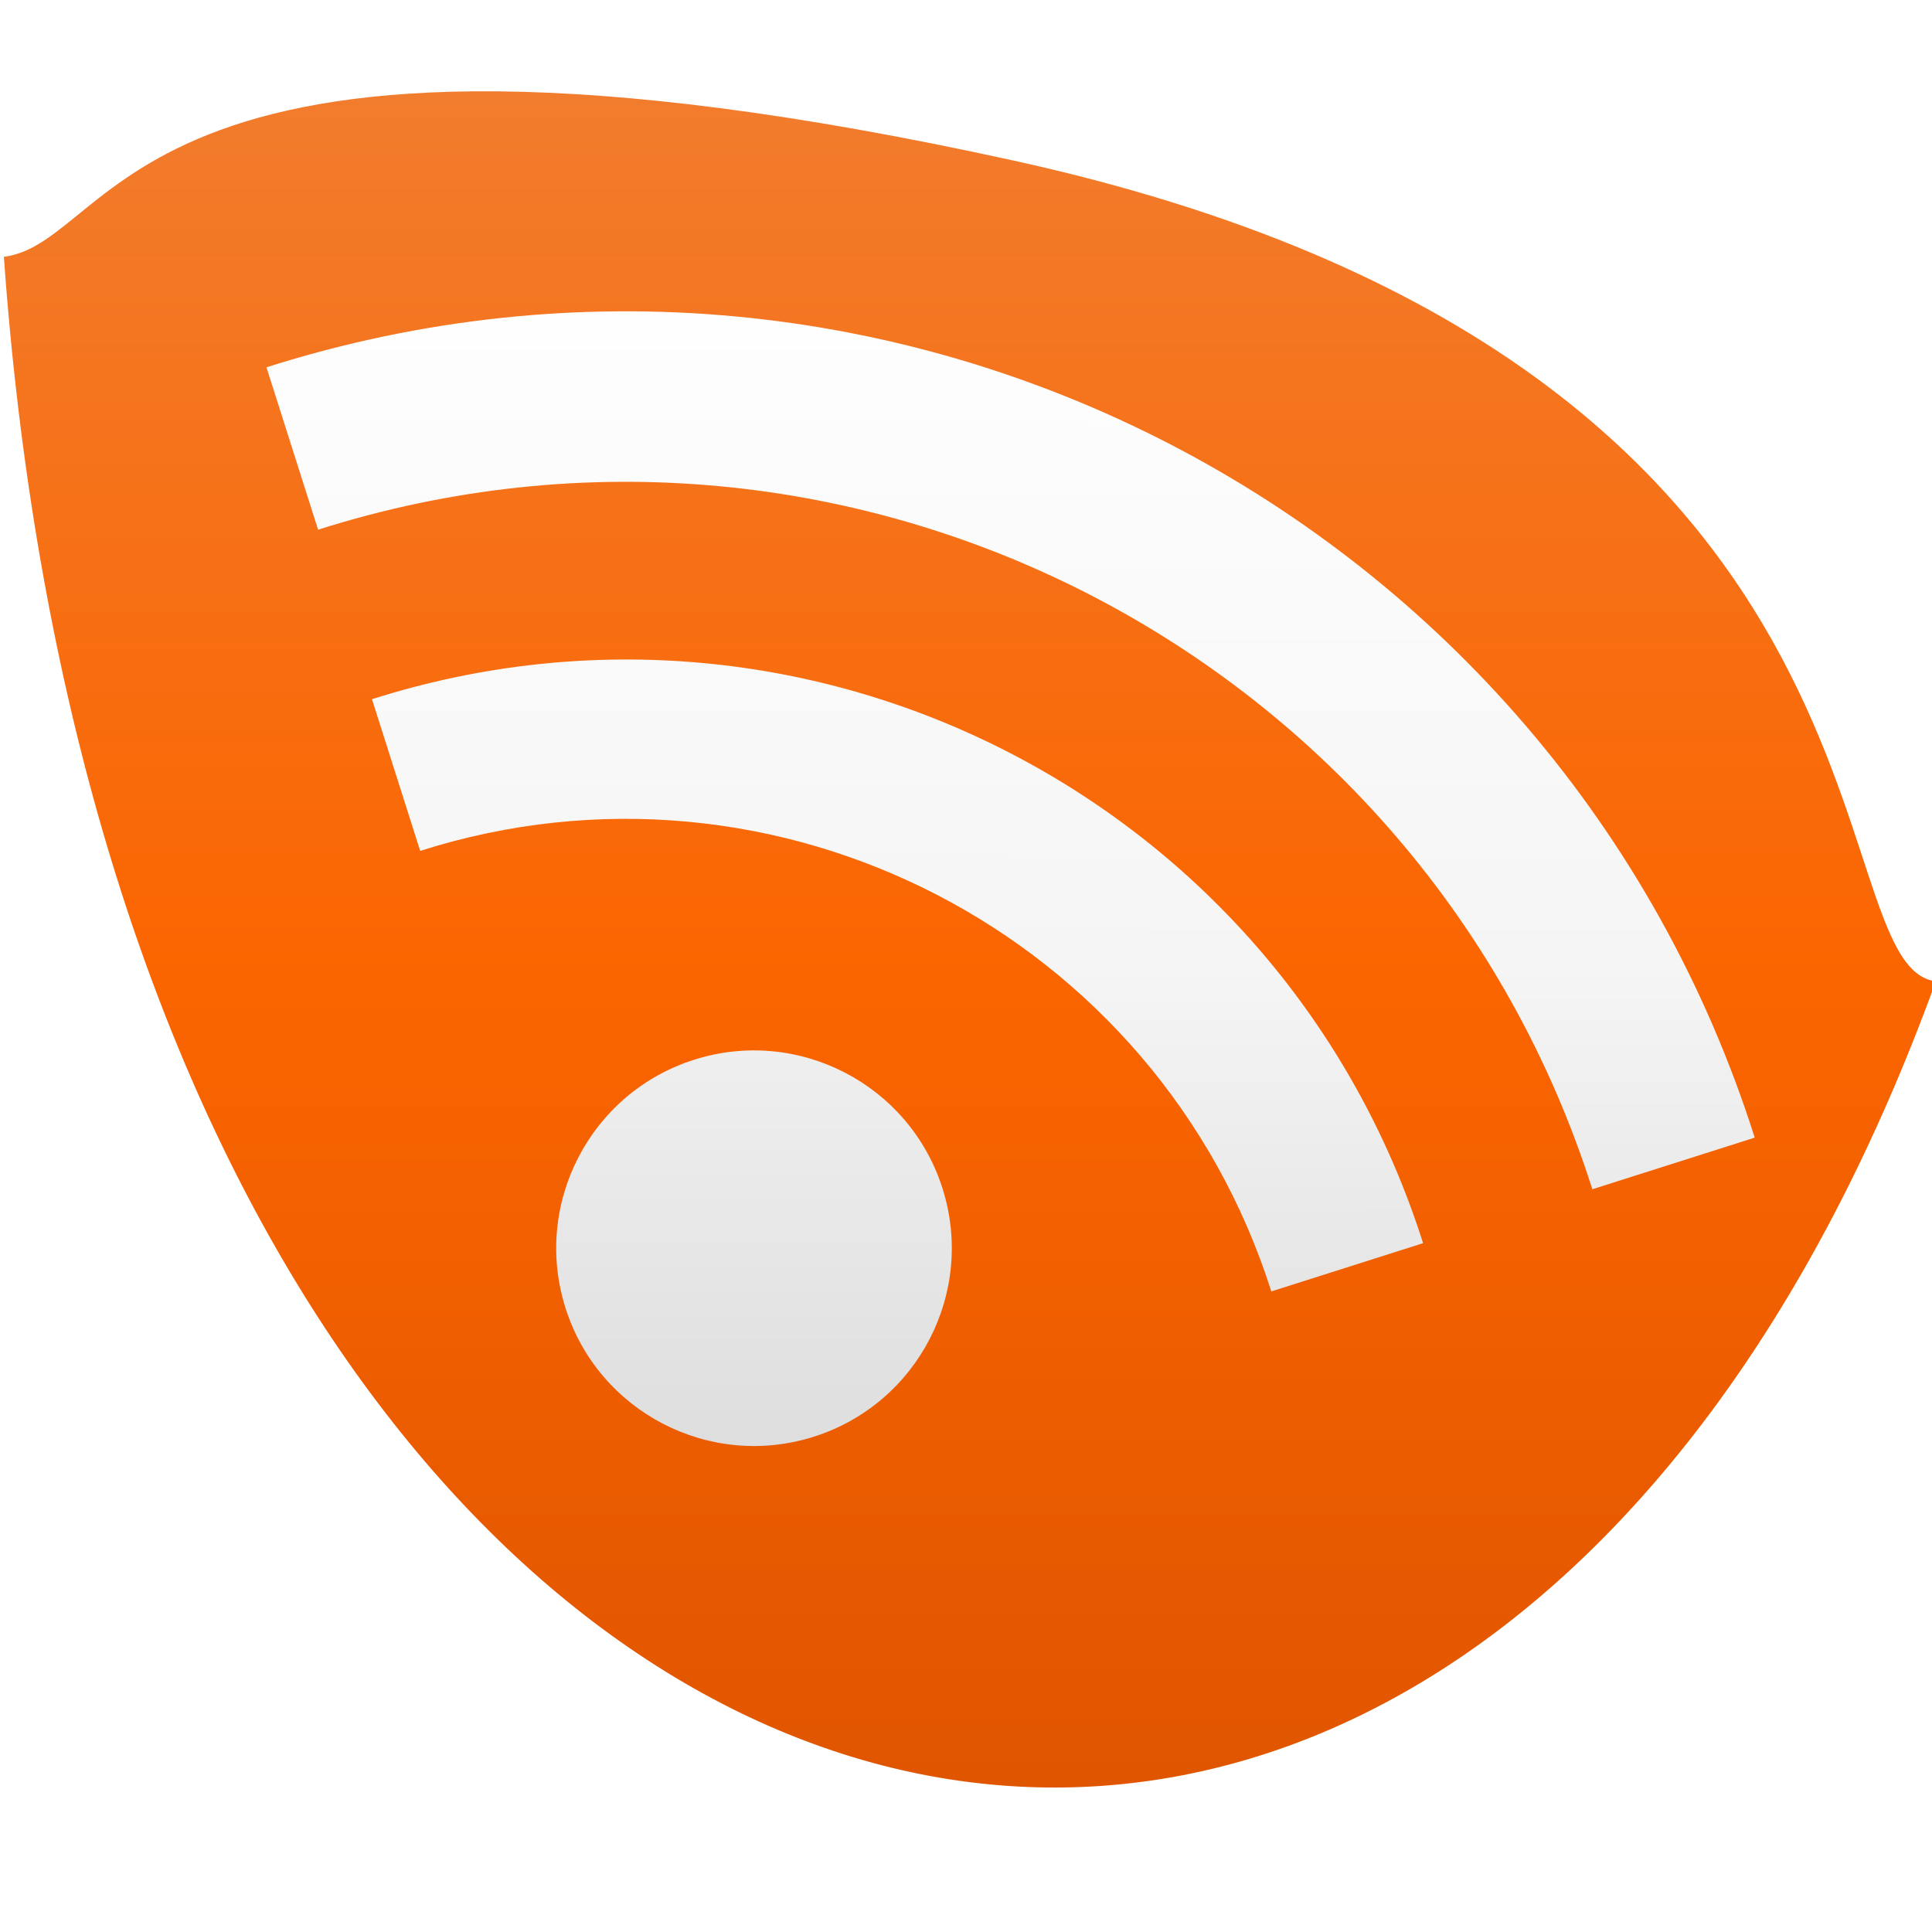
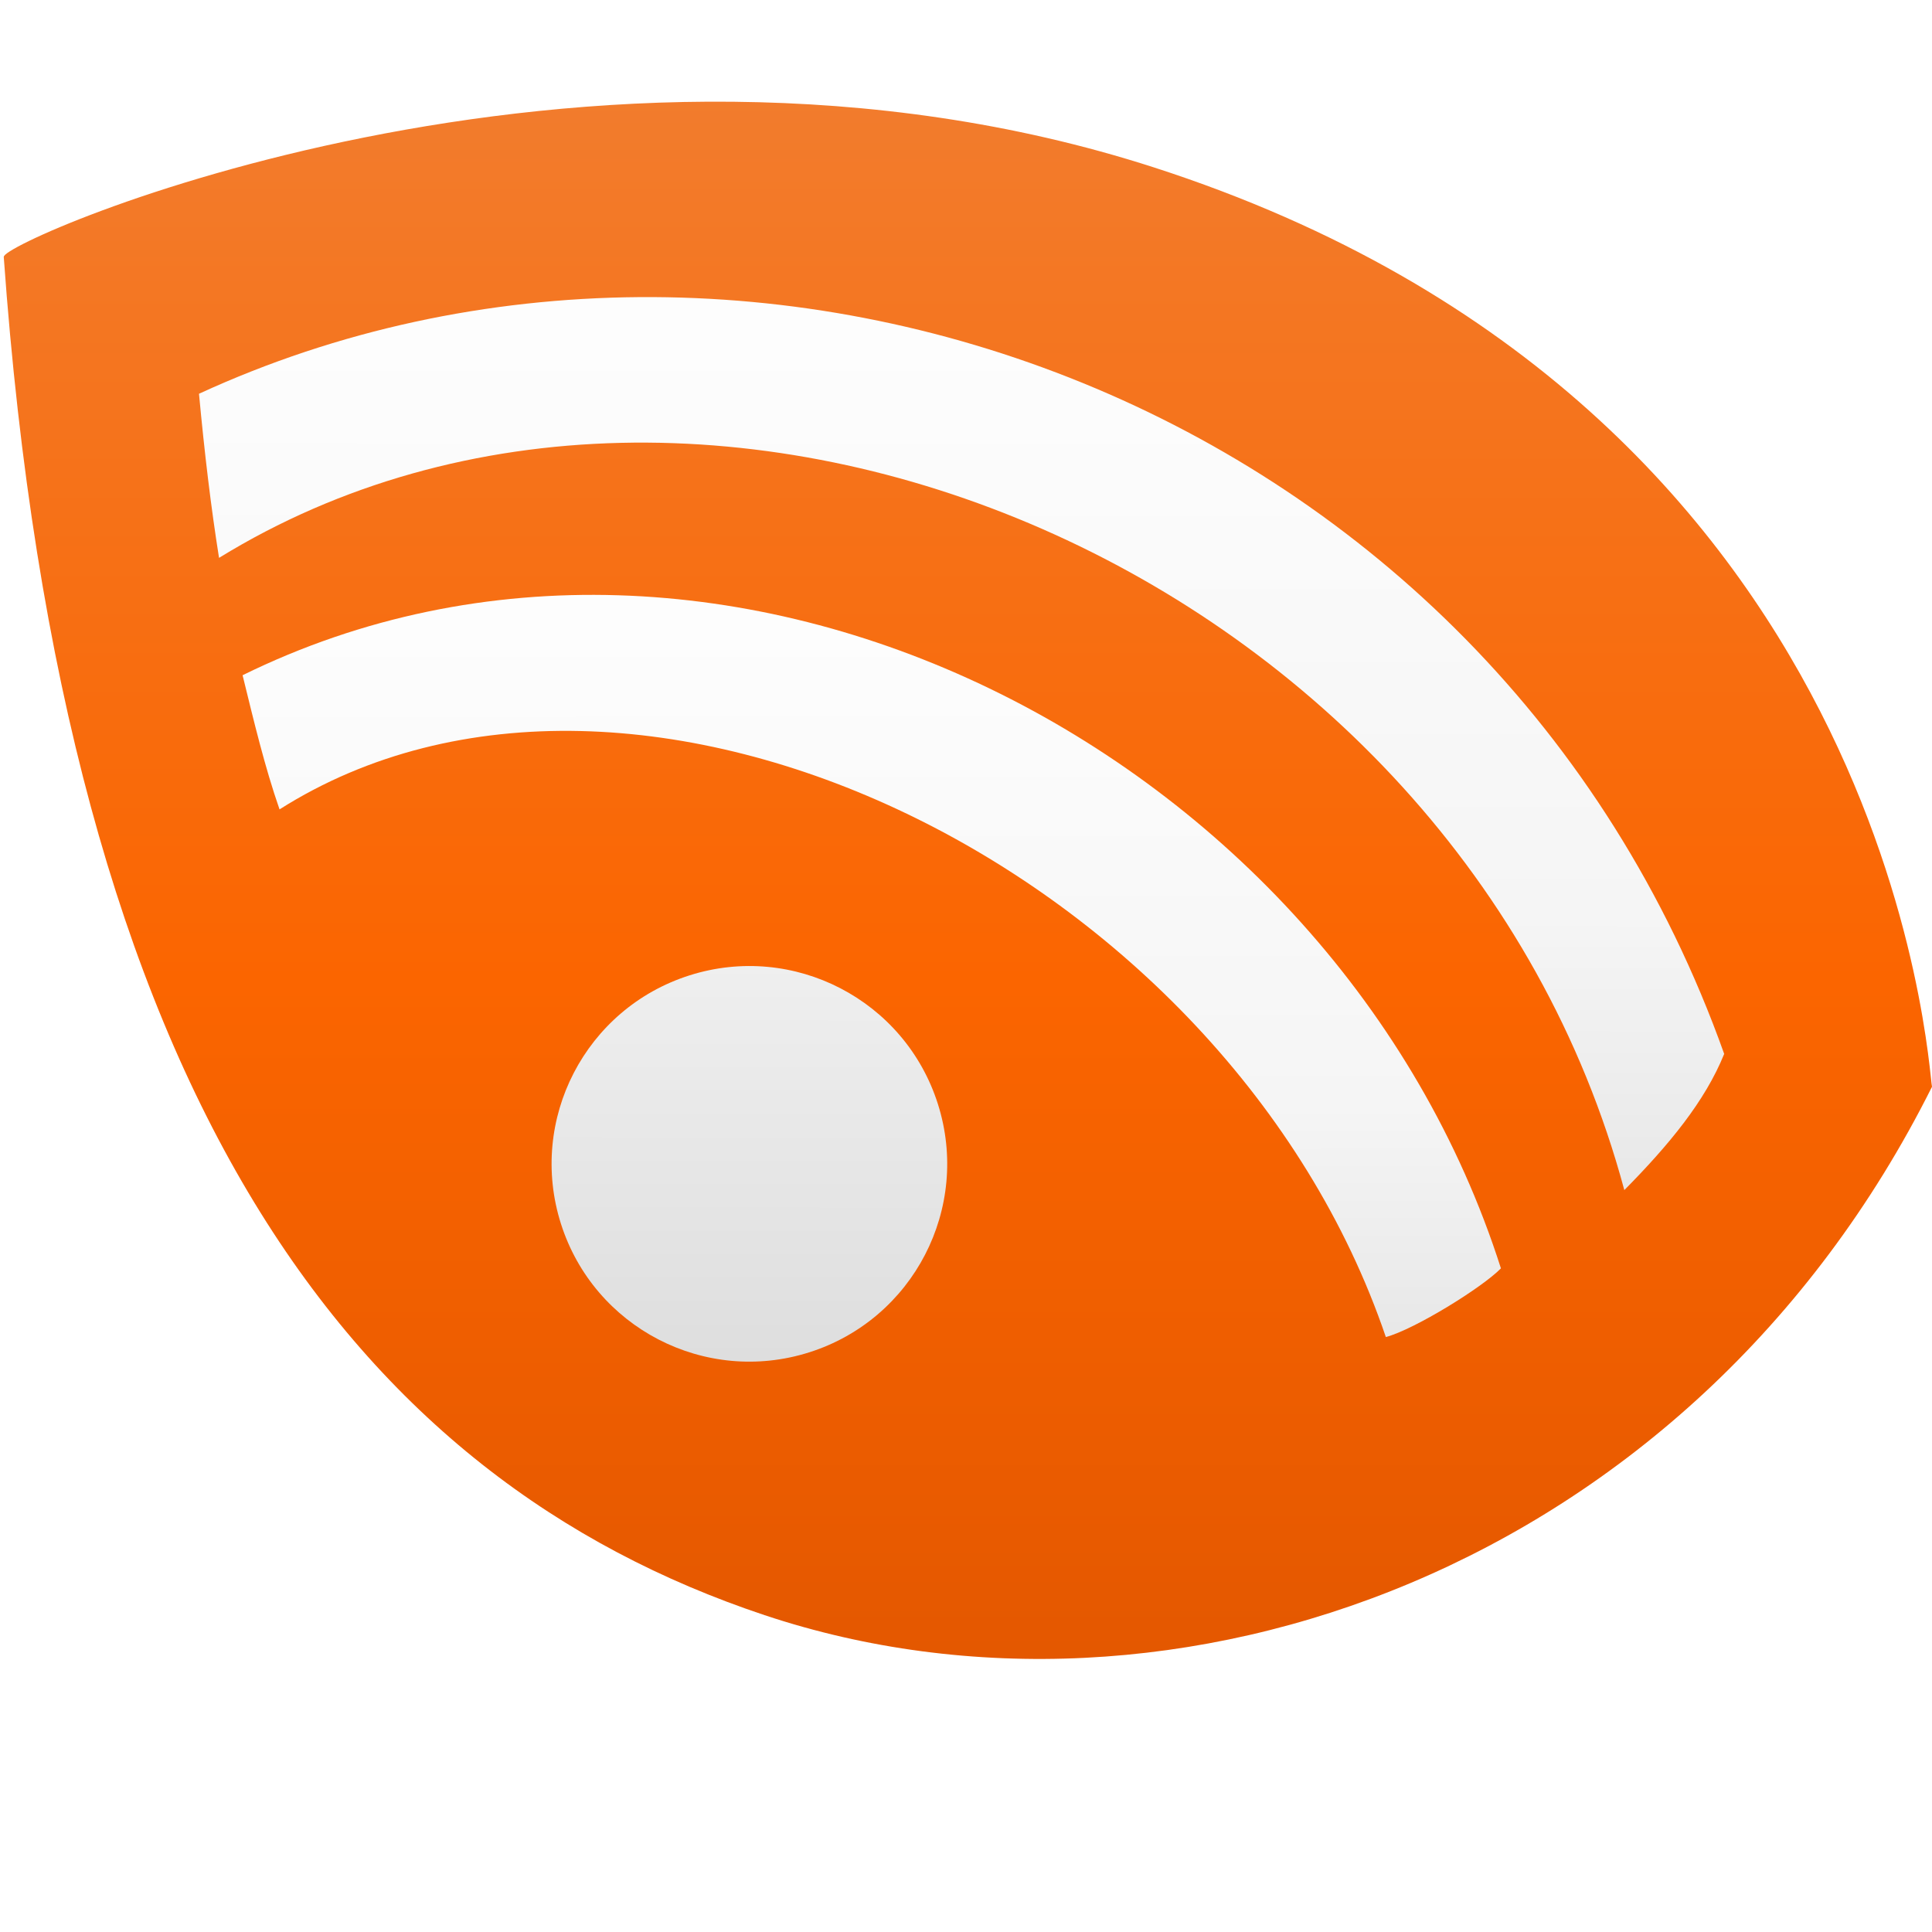
<svg xmlns="http://www.w3.org/2000/svg" xmlns:xlink="http://www.w3.org/1999/xlink" width="16px" height="16px" id="svg2985" version="1.1">
  <defs id="defs2987">
    <linearGradient id="linearGradient3917">
      <stop style="stop-color:#ffffff;stop-opacity:1;" offset="0" id="stop3919" />
      <stop id="stop3925" offset="0.6" style="stop-color:#f5f5f5;stop-opacity:1;" />
      <stop style="stop-color:#dedede;stop-opacity:1;" offset="1" id="stop3921" />
    </linearGradient>
    <linearGradient id="linearGradient3765">
      <stop style="stop-color:#f17e31;stop-opacity:1;" offset="0" id="stop3767" />
      <stop id="stop3773" offset="0.5" style="stop-color:#fb6500;stop-opacity:1;" />
      <stop style="stop-color:#da5200;stop-opacity:1;" offset="1" id="stop3769" />
    </linearGradient>
    <linearGradient xlink:href="#linearGradient3765" id="linearGradient3771" x1="8" y1="0" x2="8" y2="16" gradientUnits="userSpaceOnUse" />
    <linearGradient xlink:href="#linearGradient3765" id="linearGradient3777" gradientUnits="userSpaceOnUse" x1="8" y1="0" x2="8" y2="16" gradientTransform="translate(-23.74109,0)" />
    <linearGradient xlink:href="#linearGradient3765-9" id="linearGradient3777-5" gradientUnits="userSpaceOnUse" x1="8" y1="0" x2="8" y2="16" gradientTransform="translate(-23.70923,0.1274192)" />
    <linearGradient id="linearGradient3765-9">
      <stop style="stop-color:#f17e31;stop-opacity:1;" offset="0" id="stop3767-3" />
      <stop id="stop3773-2" offset="0.5" style="stop-color:#fb6500;stop-opacity:1;" />
      <stop style="stop-color:#da5200;stop-opacity:1;" offset="1" id="stop3769-6" />
    </linearGradient>
    <linearGradient y2="16" x2="8" y1="0" x1="8" gradientUnits="userSpaceOnUse" id="linearGradient3797" xlink:href="#linearGradient3765-9" />
    <linearGradient xlink:href="#linearGradient3765-4" id="linearGradient3777-2" gradientUnits="userSpaceOnUse" x1="8" y1="0" x2="8" y2="16" gradientTransform="translate(-23.74109,0)" />
    <linearGradient id="linearGradient3765-4">
      <stop style="stop-color:#f17e31;stop-opacity:1;" offset="0" id="stop3767-5" />
      <stop id="stop3773-3" offset="0.5" style="stop-color:#fb6500;stop-opacity:1;" />
      <stop style="stop-color:#da5200;stop-opacity:1;" offset="1" id="stop3769-9" />
    </linearGradient>
    <linearGradient y2="16" x2="8" y1="0" x1="8" gradientUnits="userSpaceOnUse" id="linearGradient3797-9" xlink:href="#linearGradient3765-4" />
    <linearGradient xlink:href="#linearGradient3765-4" id="linearGradient3879" gradientUnits="userSpaceOnUse" gradientTransform="translate(-23.74109,0)" x1="8" y1="0" x2="8" y2="16" />
    <linearGradient xlink:href="#linearGradient3765-93" id="linearGradient3777-1" gradientUnits="userSpaceOnUse" x1="8" y1="0" x2="8" y2="16" gradientTransform="translate(-21.73159,-5.616332)" />
    <linearGradient id="linearGradient3765-93">
      <stop style="stop-color:#f17e31;stop-opacity:1;" offset="0" id="stop3767-6" />
      <stop id="stop3773-7" offset="0.5" style="stop-color:#fb6500;stop-opacity:1;" />
      <stop style="stop-color:#da5200;stop-opacity:1;" offset="1" id="stop3769-8" />
    </linearGradient>
    <linearGradient y2="16" x2="8" y1="0" x1="8" gradientUnits="userSpaceOnUse" id="linearGradient3797-6" xlink:href="#linearGradient3765-93" />
    <linearGradient xlink:href="#linearGradient3765-93" id="linearGradient3903" gradientUnits="userSpaceOnUse" gradientTransform="translate(-20.74109,-7)" x1="8" y1="0" x2="8" y2="16" />
    <linearGradient xlink:href="#linearGradient3917" id="linearGradient3923" x1="34.976" y1="-3.532" x2="31.889" y2="6.179" gradientUnits="userSpaceOnUse" />
+     <linearGradient xlink:href="#linearGradient3917" id="linearGradient3021" gradientUnits="userSpaceOnUse" x1="34.976" y1="-3.532" x2="31.889" y2="6.179" />
+     <linearGradient xlink:href="#linearGradient3917" id="linearGradient3023" gradientUnits="userSpaceOnUse" x1="34.976" y1="-3.532" x2="31.889" y2="6.179" />
+     <linearGradient xlink:href="#linearGradient3917" id="linearGradient3798" gradientUnits="userSpaceOnUse" x1="34.976" y1="-3.532" x2="31.889" y2="6.179" gradientTransform="matrix(0.9352295,-0.2972809,0.2972809,0.9352295,-24.63106,15.2782)" />
+     <linearGradient xlink:href="#linearGradient3917" id="linearGradient3802" gradientUnits="userSpaceOnUse" gradientTransform="matrix(0.7720156,-0.2454002,0.2454002,0.7720156,-19.68321,15.51265)" x1="34.976" y1="-3.532" x2="31.889" y2="6.179" />
  </defs>
  <g id="layer1">
-     <path style="color:#000000;fill:url(#linearGradient3777-5);fill-opacity:1;fill-rule:evenodd;stroke:none;stroke-width:1px;marker:none;visibility:visible;display:inline;overflow:visible;enable-background:accumulate" d="M 0.032,2.127 C 1,2 1.056,-0.282 8.395,1.33 16,3 15,8 16.032,8.127 c -2,5.5 -5.75,7.5 -9.125,6.375 -3.375,-1.125 -6.375,-5.375 -6.875,-12.375 z" id="path3779" />
-     <g id="g3913" transform="matrix(0.9352295,-0.2972809,0.2972809,0.9352295,-24.66094,15.70123)" style="fill-opacity:1;fill:url(#linearGradient3923)">
-       <path id="path3854" d="m 30,-4 0,1.438 c 4.727,0 8.562,3.836 8.562,8.562 L 40,6 C 40,0.477 35.523,-4 30,-4 z m 0,2.938 0,1.344 c 3.159,0 5.719,2.56 5.719,5.719 l 1.344,0 c 0,-3.906 -3.157,-7.062 -7.062,-7.062 z" style="color:#000000;fill:url(#linearGradient3923);fill-opacity:1;fill-rule:evenodd;stroke:none;marker:none;visibility:visible;display:inline;overflow:visible;enable-background:accumulate" />
-       <path transform="matrix(1.112624,0,0,1.112624,-3.378713,-0.6757426)" d="M 33,4.5 C 33,5.328 32.328,6 31.5,6 30.672,6 30,5.328 30,4.5 30,3.672 30.672,3 31.5,3 32.328,3 33,3.672 33,4.5 z" id="path3908" style="color:#000000;fill:url(#linearGradient3923);fill-opacity:1;fill-rule:evenodd;stroke:none;marker:none;visibility:visible;display:inline;overflow:visible;enable-background:accumulate" />
-     </g>
+     <path style="color:#000000;fill:url(#linearGradient3777-5);fill-opacity:1;fill-rule:evenodd;stroke:none;stroke-width:1px;marker:none;visibility:visible;display:inline;overflow:visible;enable-background:accumulate" d="M 0.032,2.127 C 0,2 4.844,-0.134 9.555,1.386 15.71,3.372 15.968,8.873 16,9 c -2,4 -6.293,5.501 -9.668,4.376 -3.375,-1.125 -5.801,-4.249 -6.301,-11.249 z" id="path3779" />
+     <path style="color:#000000;fill:url(#linearGradient3798);fill-opacity:1;fill-rule:evenodd;stroke:none;marker:none;visibility:visible;display:inline;overflow:visible;enable-background:accumulate" d="m 1.648,3.261 c 0.046,0.493 0.099,0.939 0.166,1.359 C 5.849,2.137 12.068,4.714 13.452,9.856 13.82,9.483 14.12,9.122 14.279,8.728 12.35,3.319 6.251,1.142 1.648,3.261 z" id="path3854" />
+     <path style="color:#000000;fill:url(#linearGradient3023);fill-opacity:1;fill-rule:evenodd;stroke:none;marker:none;visibility:visible;display:inline;overflow:visible;enable-background:accumulate" id="path3908" d="m 33,4.5 a 1.5,1.5 0 1 1 -3,0 1.5,1.5 0 1 1 3,0 z" transform="matrix(1.040559,-0.3307618,0.3307618,1.040559,-28.05984,15.37492)" />
+     <path id="path3800" d="m 2.009,5.592 c 0.093,0.379 0.184,0.761 0.306,1.111 2.95,-1.87 7.85,0.51 9.162,4.37 0.238,-0.064 0.798,-0.41 0.953,-0.569 C 11.055,6.199 5.98,3.638 2.009,5.592 z" style="color:#000000;fill:url(#linearGradient3802);fill-opacity:1;fill-rule:evenodd;stroke:none;marker:none;visibility:visible;display:inline;overflow:visible;enable-background:accumulate" />
  </g>
</svg>
